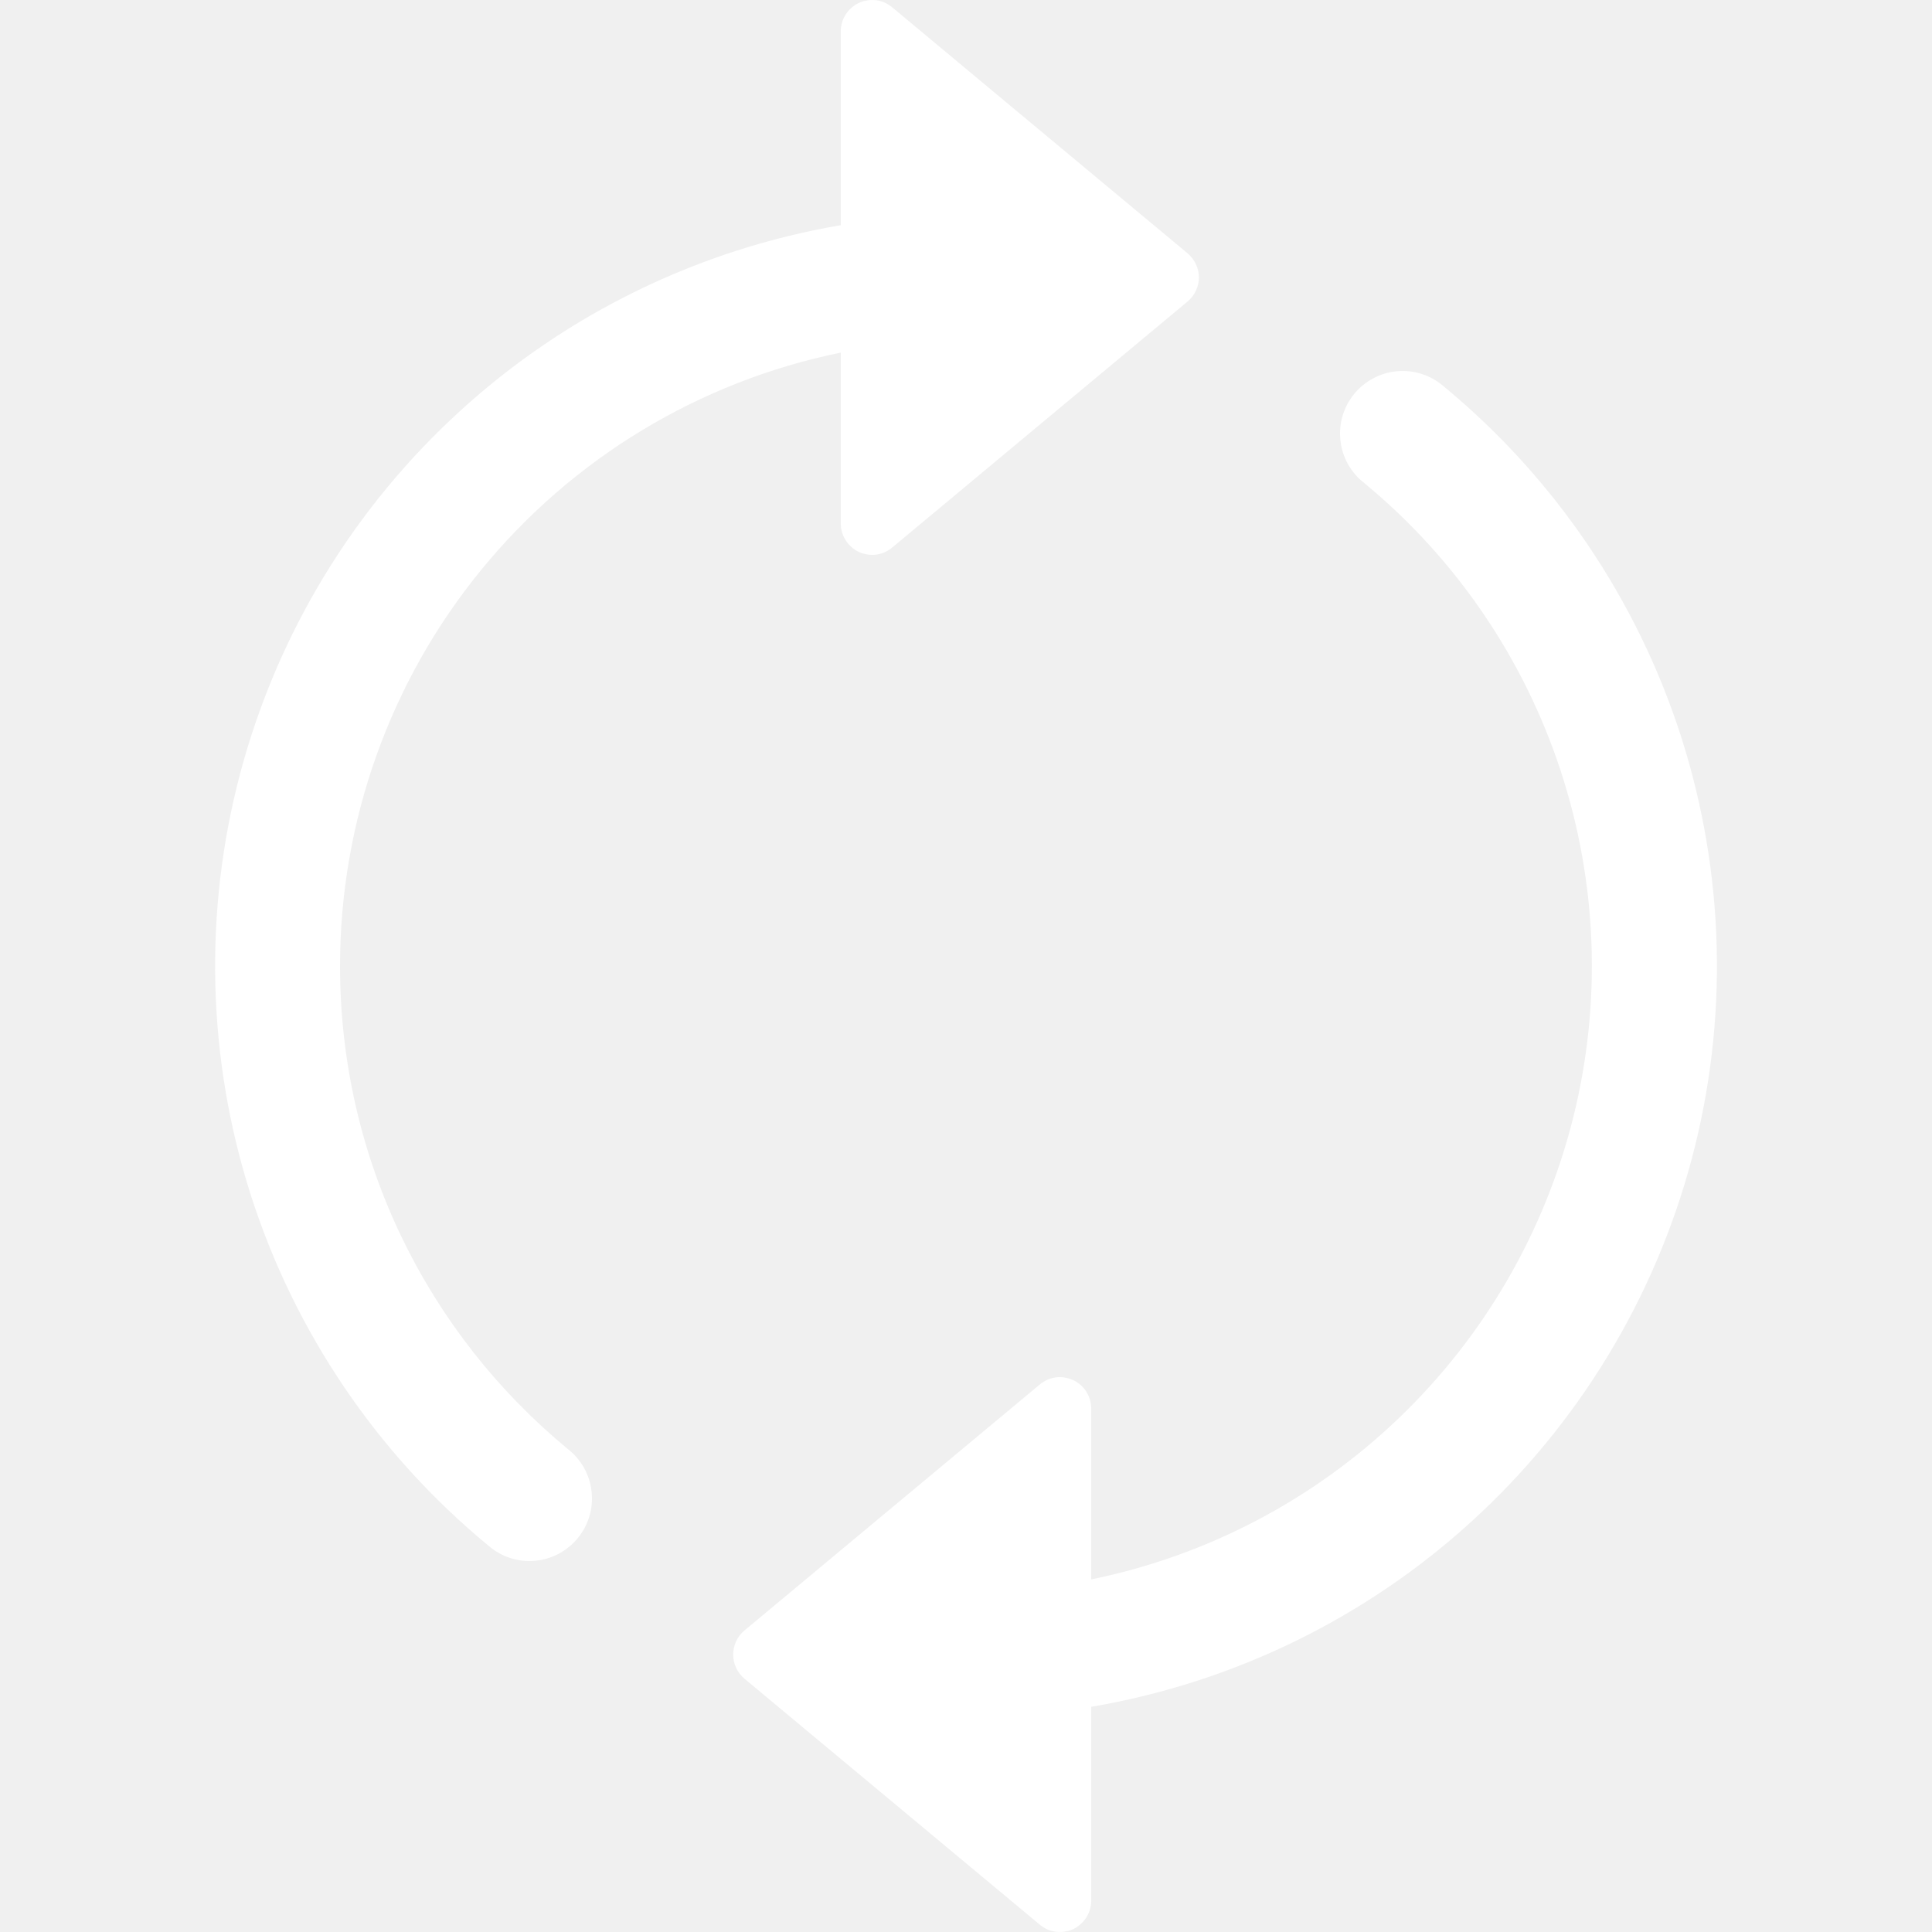
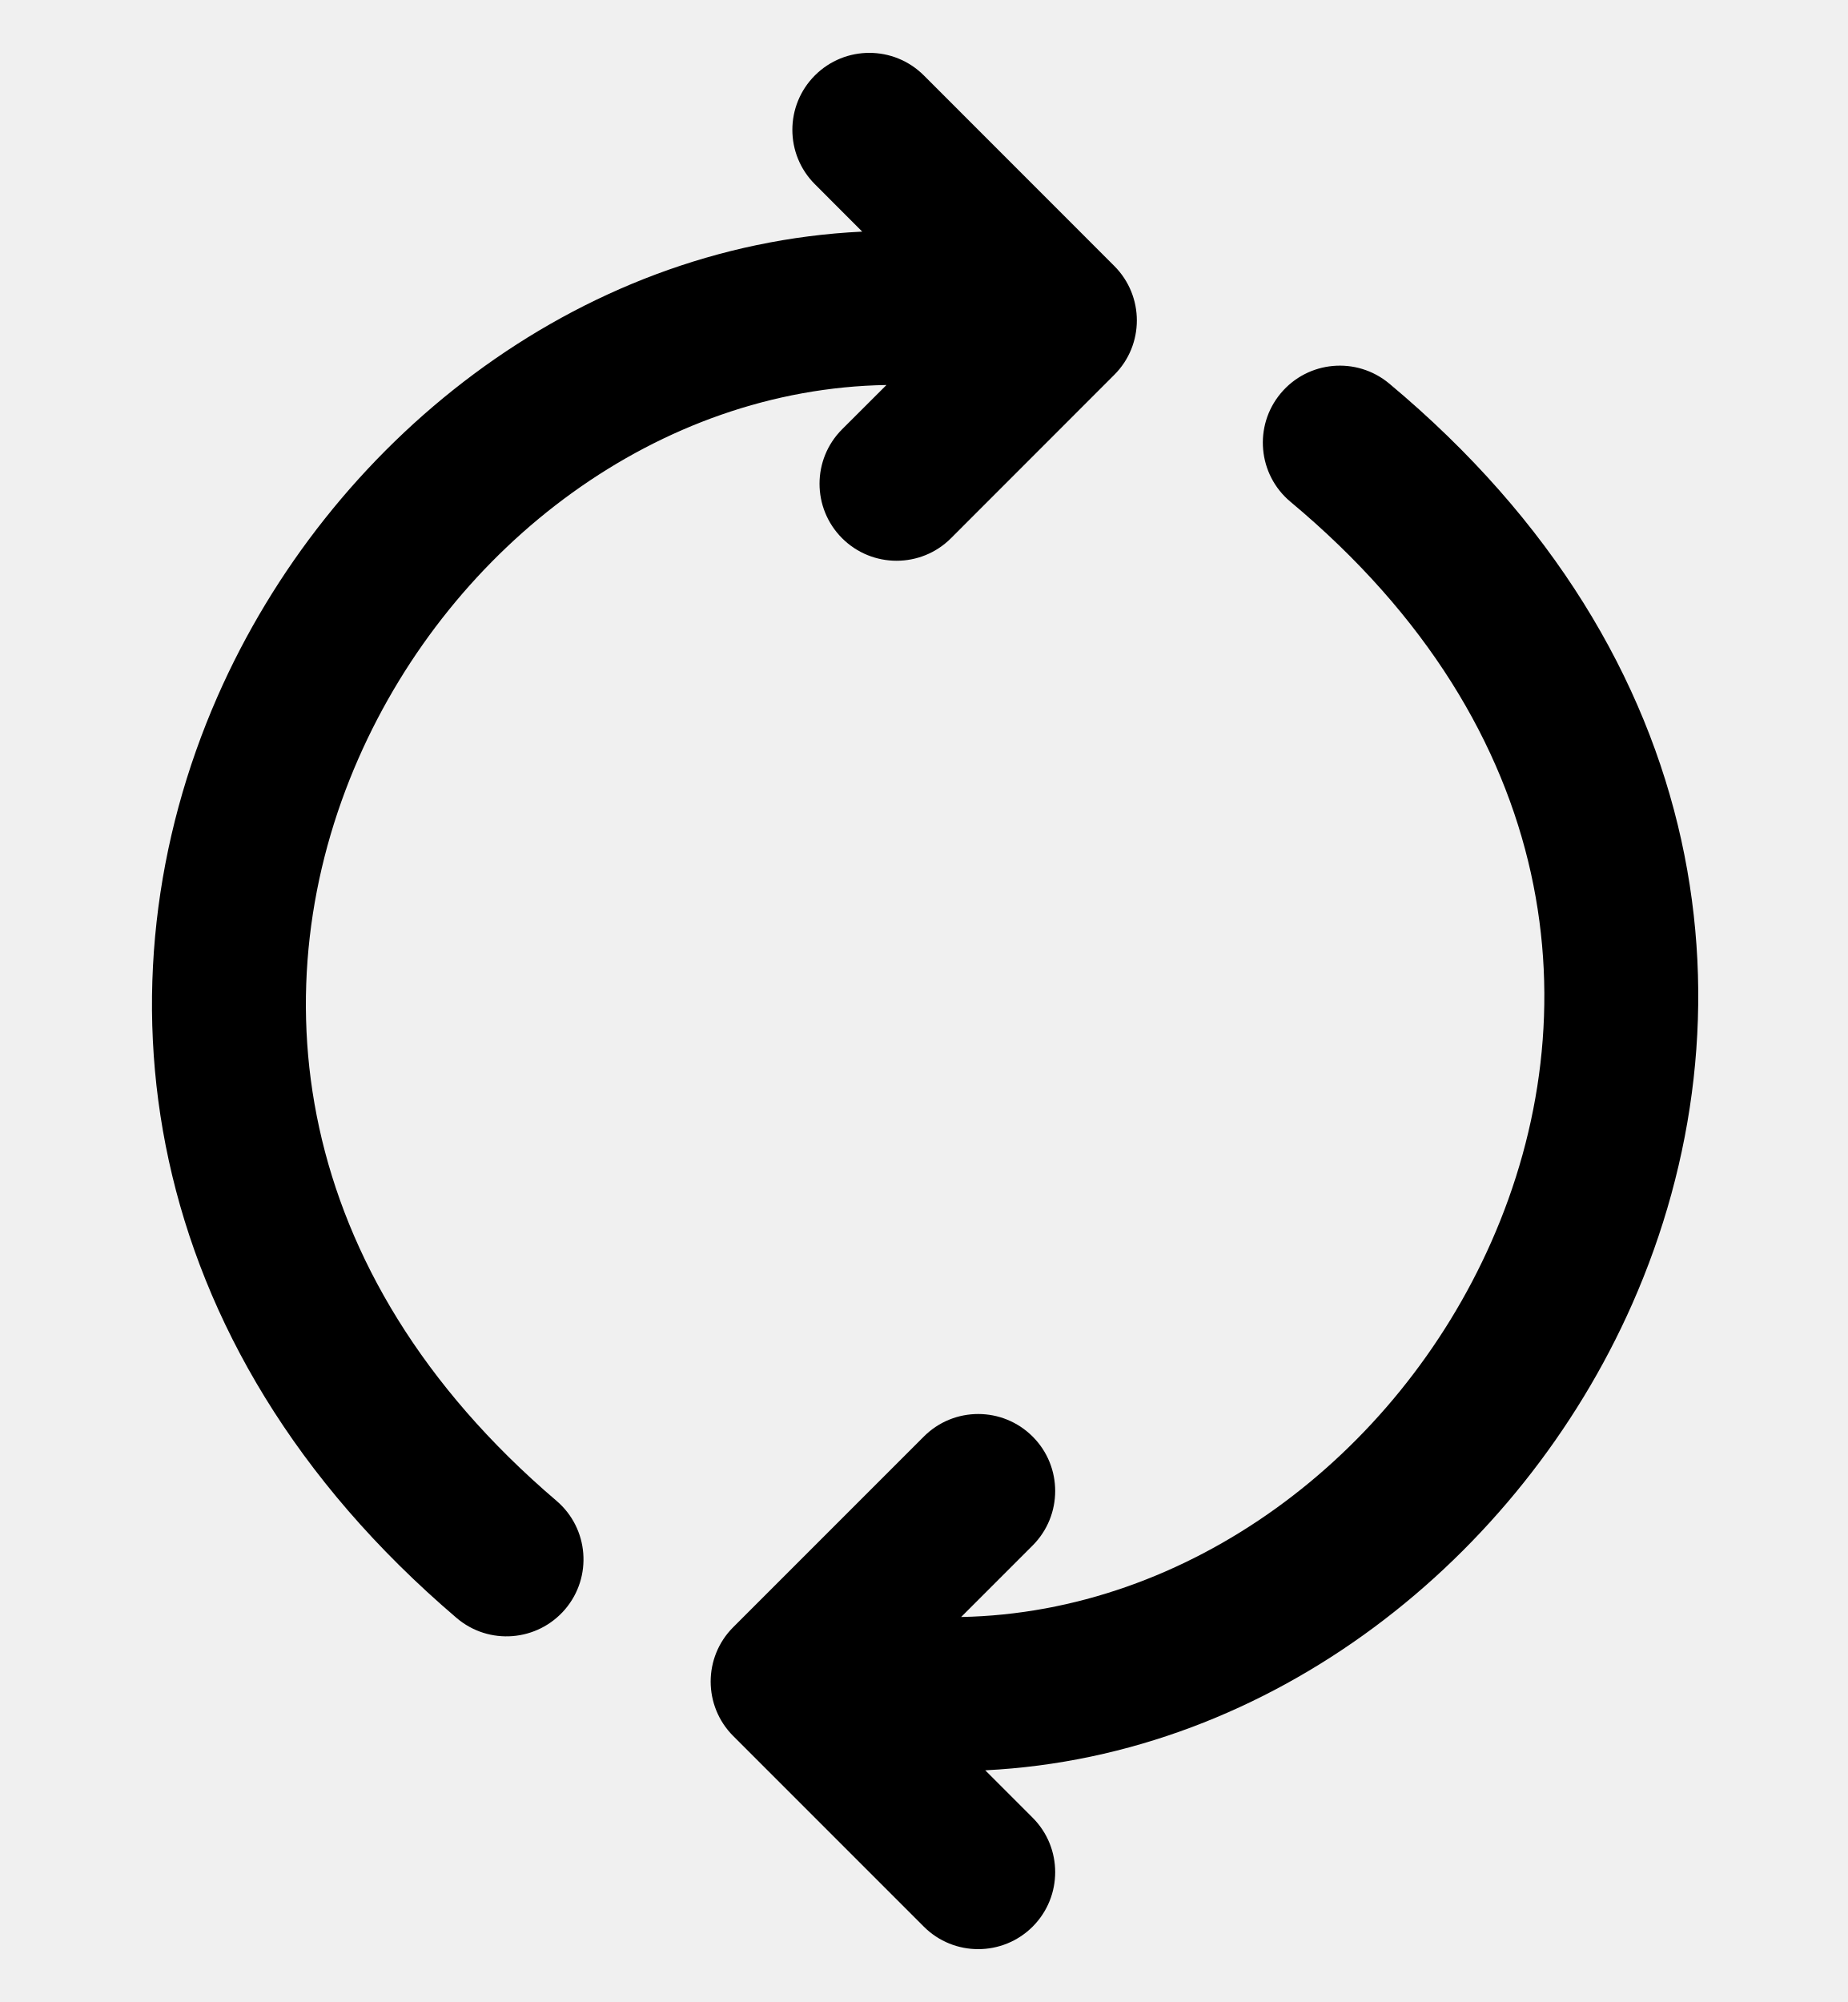
- <svg xmlns="http://www.w3.org/2000/svg" width="16" height="16" viewBox="0 0 16 16" fill="none">
-   <g clip-path="url(#clip0_373_576)">
-     <path d="M6.963 4.336L6.963 0.259C6.963 0.21 6.977 0.162 7.004 0.12C7.03 0.079 7.068 0.045 7.113 0.024C7.157 0.004 7.207 -0.004 7.256 0.002C7.305 0.008 7.351 0.029 7.388 0.06L9.835 2.098C9.864 2.123 9.888 2.153 9.904 2.188C9.92 2.222 9.929 2.26 9.929 2.297C9.929 2.335 9.92 2.373 9.904 2.407C9.888 2.442 9.864 2.472 9.835 2.497L7.388 4.535C7.351 4.566 7.305 4.587 7.256 4.593C7.207 4.599 7.157 4.591 7.113 4.571C7.068 4.55 7.03 4.516 7.004 4.475C6.977 4.433 6.963 4.385 6.963 4.336ZM9.037 15.741L9.037 11.664C9.037 11.615 9.023 11.567 8.996 11.525C8.97 11.483 8.932 11.45 8.888 11.43C8.843 11.409 8.793 11.401 8.745 11.407C8.696 11.413 8.65 11.434 8.612 11.465L6.165 13.503C6.136 13.528 6.112 13.558 6.096 13.593C6.08 13.627 6.072 13.665 6.072 13.703C6.072 13.741 6.08 13.778 6.096 13.812C6.112 13.847 6.136 13.877 6.165 13.902L8.612 15.94C8.65 15.972 8.696 15.992 8.745 15.998C8.793 16.004 8.843 15.996 8.888 15.976C8.932 15.955 8.97 15.921 8.996 15.88C9.023 15.838 9.037 15.79 9.037 15.741Z" fill="white" />
-     <path fill-rule="evenodd" clip-rule="evenodd" d="M2.816 8C2.816 9.609 3.549 11.048 4.701 11.999C4.756 12.041 4.802 12.095 4.836 12.155C4.87 12.216 4.892 12.283 4.899 12.352C4.907 12.421 4.901 12.491 4.881 12.557C4.861 12.624 4.828 12.686 4.784 12.739C4.74 12.793 4.685 12.837 4.624 12.869C4.562 12.901 4.495 12.921 4.425 12.926C4.356 12.932 4.286 12.923 4.22 12.901C4.155 12.879 4.094 12.844 4.042 12.798C3.122 12.039 2.441 11.032 2.077 9.897C1.714 8.761 1.685 7.545 1.992 6.394C2.3 5.242 2.932 4.203 3.814 3.4C4.695 2.597 5.788 2.065 6.963 1.865L6.963 2.92C5.792 3.159 4.74 3.795 3.984 4.721C3.228 5.646 2.816 6.805 2.816 8ZM9.037 13.08C9.996 12.884 10.879 12.421 11.586 11.743C12.292 11.066 12.792 10.203 13.029 9.254C13.266 8.304 13.229 7.307 12.923 6.378C12.617 5.448 12.054 4.624 11.299 4.001C11.244 3.959 11.198 3.905 11.164 3.845C11.13 3.784 11.108 3.718 11.101 3.648C11.093 3.579 11.099 3.51 11.119 3.443C11.139 3.376 11.172 3.314 11.216 3.261C11.26 3.207 11.315 3.163 11.377 3.131C11.438 3.099 11.506 3.079 11.575 3.074C11.644 3.068 11.714 3.077 11.78 3.099C11.846 3.121 11.907 3.156 11.959 3.202C12.878 3.961 13.559 4.968 13.923 6.103C14.286 7.239 14.316 8.455 14.008 9.606C13.7 10.758 13.068 11.797 12.187 12.6C11.306 13.403 10.212 13.935 9.037 14.135L9.037 13.08Z" fill="white" />
-   </g>
-   <defs>
-     <clipPath id="clip0_373_576">
-       <rect width="16" height="16" fill="white" />
-     </clipPath>
-   </defs>
+ <svg xmlns="http://www.w3.org/2000/svg" width="24" height="26" viewBox="0 0 24 26" fill="none">
+   <path fill-rule="evenodd" clip-rule="evenodd" d="M19.37 16.129C20.664 13.204 20.317 9.483 16.762 6.517C16.338 6.163 16.281 5.532 16.635 5.108C16.989 4.684 17.619 4.627 18.044 4.981C22.313 8.544 22.838 13.233 21.199 16.938C19.738 20.241 16.524 22.806 12.797 22.991L13.413 23.607C13.803 23.997 13.803 24.63 13.413 25.021C13.022 25.411 12.389 25.411 11.999 25.021L9.524 22.546C9.133 22.155 9.133 21.522 9.524 21.132L11.999 18.657C12.389 18.266 13.022 18.266 13.413 18.657C13.803 19.047 13.803 19.68 13.413 20.071L12.484 21C15.436 20.943 18.135 18.922 19.37 16.129ZM10.585 0.979C10.975 0.589 11.608 0.589 11.999 0.979L14.473 3.454C14.864 3.845 14.864 4.478 14.473 4.868L12.352 6.99C11.962 7.38 11.329 7.38 10.938 6.99C10.547 6.599 10.547 5.966 10.938 5.575L11.514 5C8.559 5.048 5.88 7.061 4.655 9.852C3.373 12.773 3.722 16.501 7.228 19.491C7.648 19.849 7.698 20.48 7.34 20.9C6.981 21.32 6.35 21.371 5.93 21.012C1.726 17.427 1.202 12.745 2.824 9.048C4.274 5.745 7.47 3.186 11.199 3.008L10.585 2.393C10.194 2.003 10.194 1.37 10.585 0.979Z" fill="black" />
</svg>
